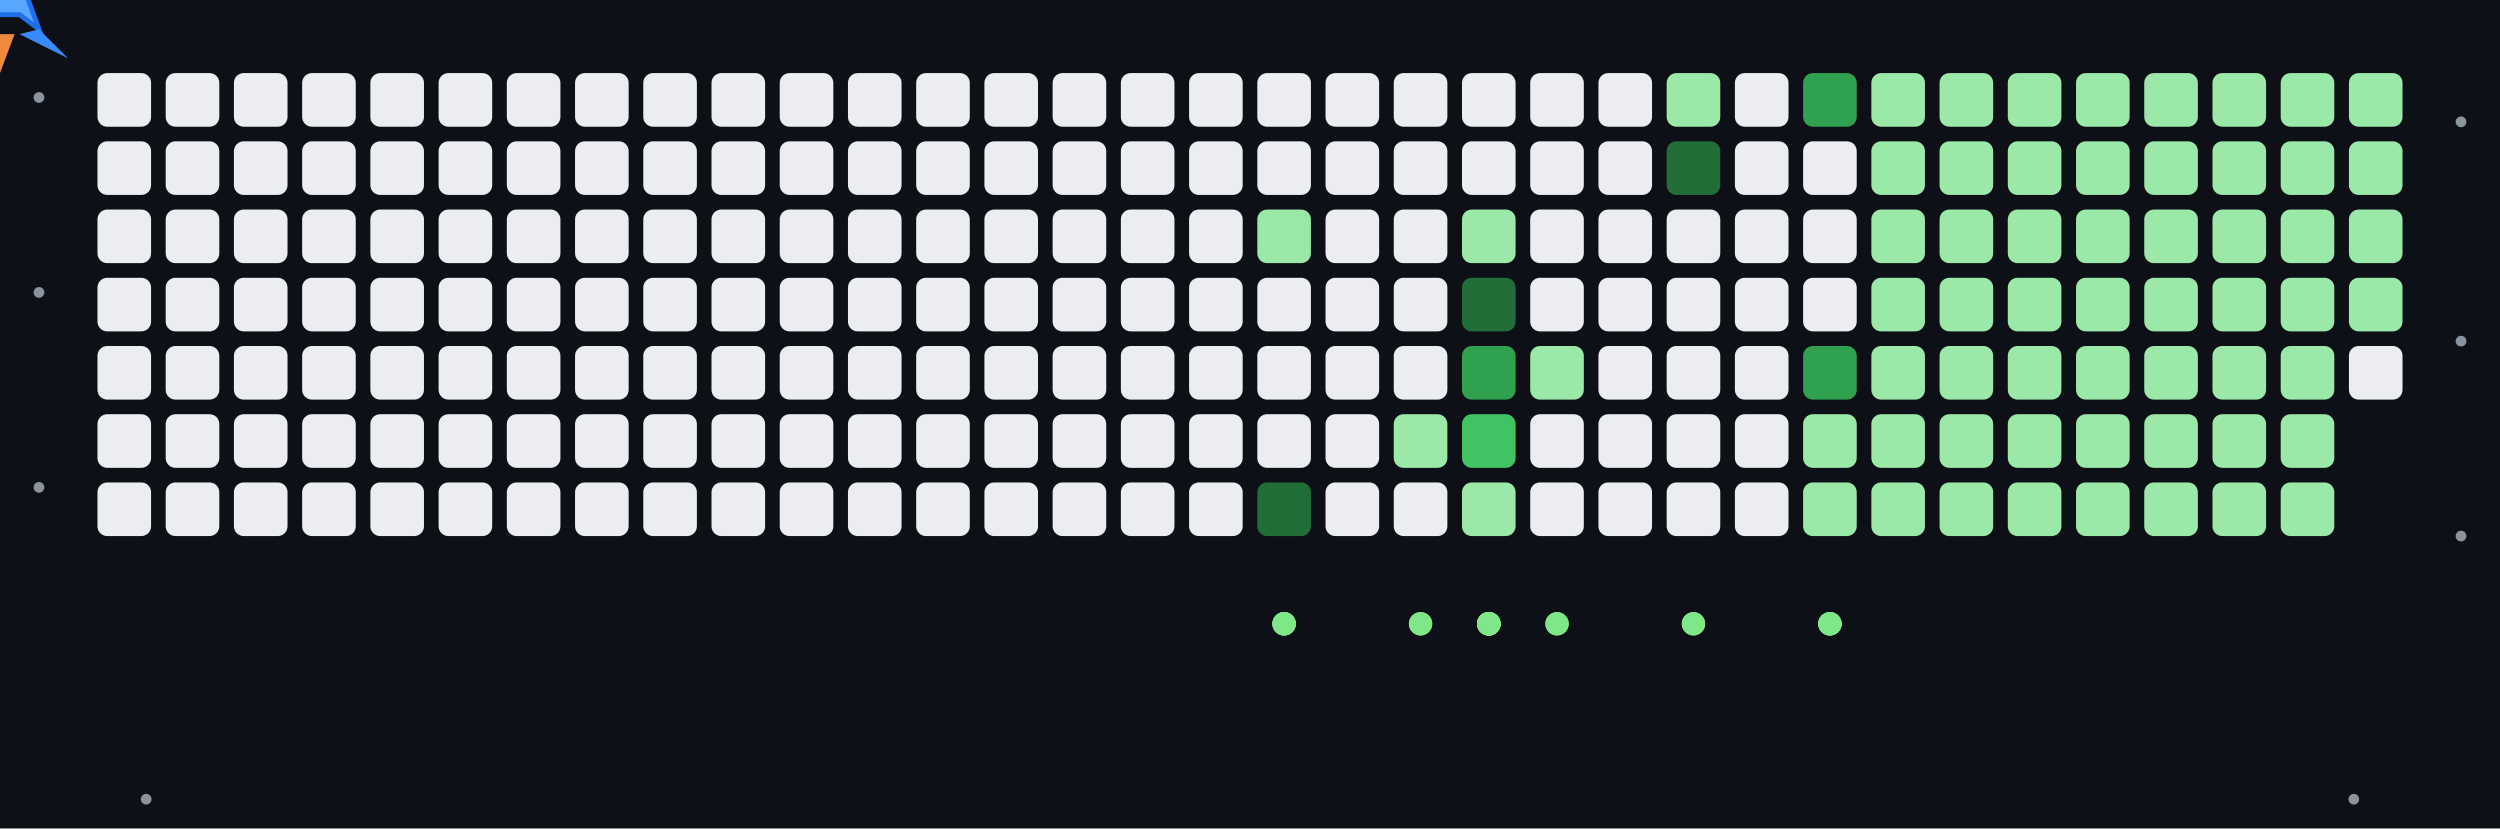
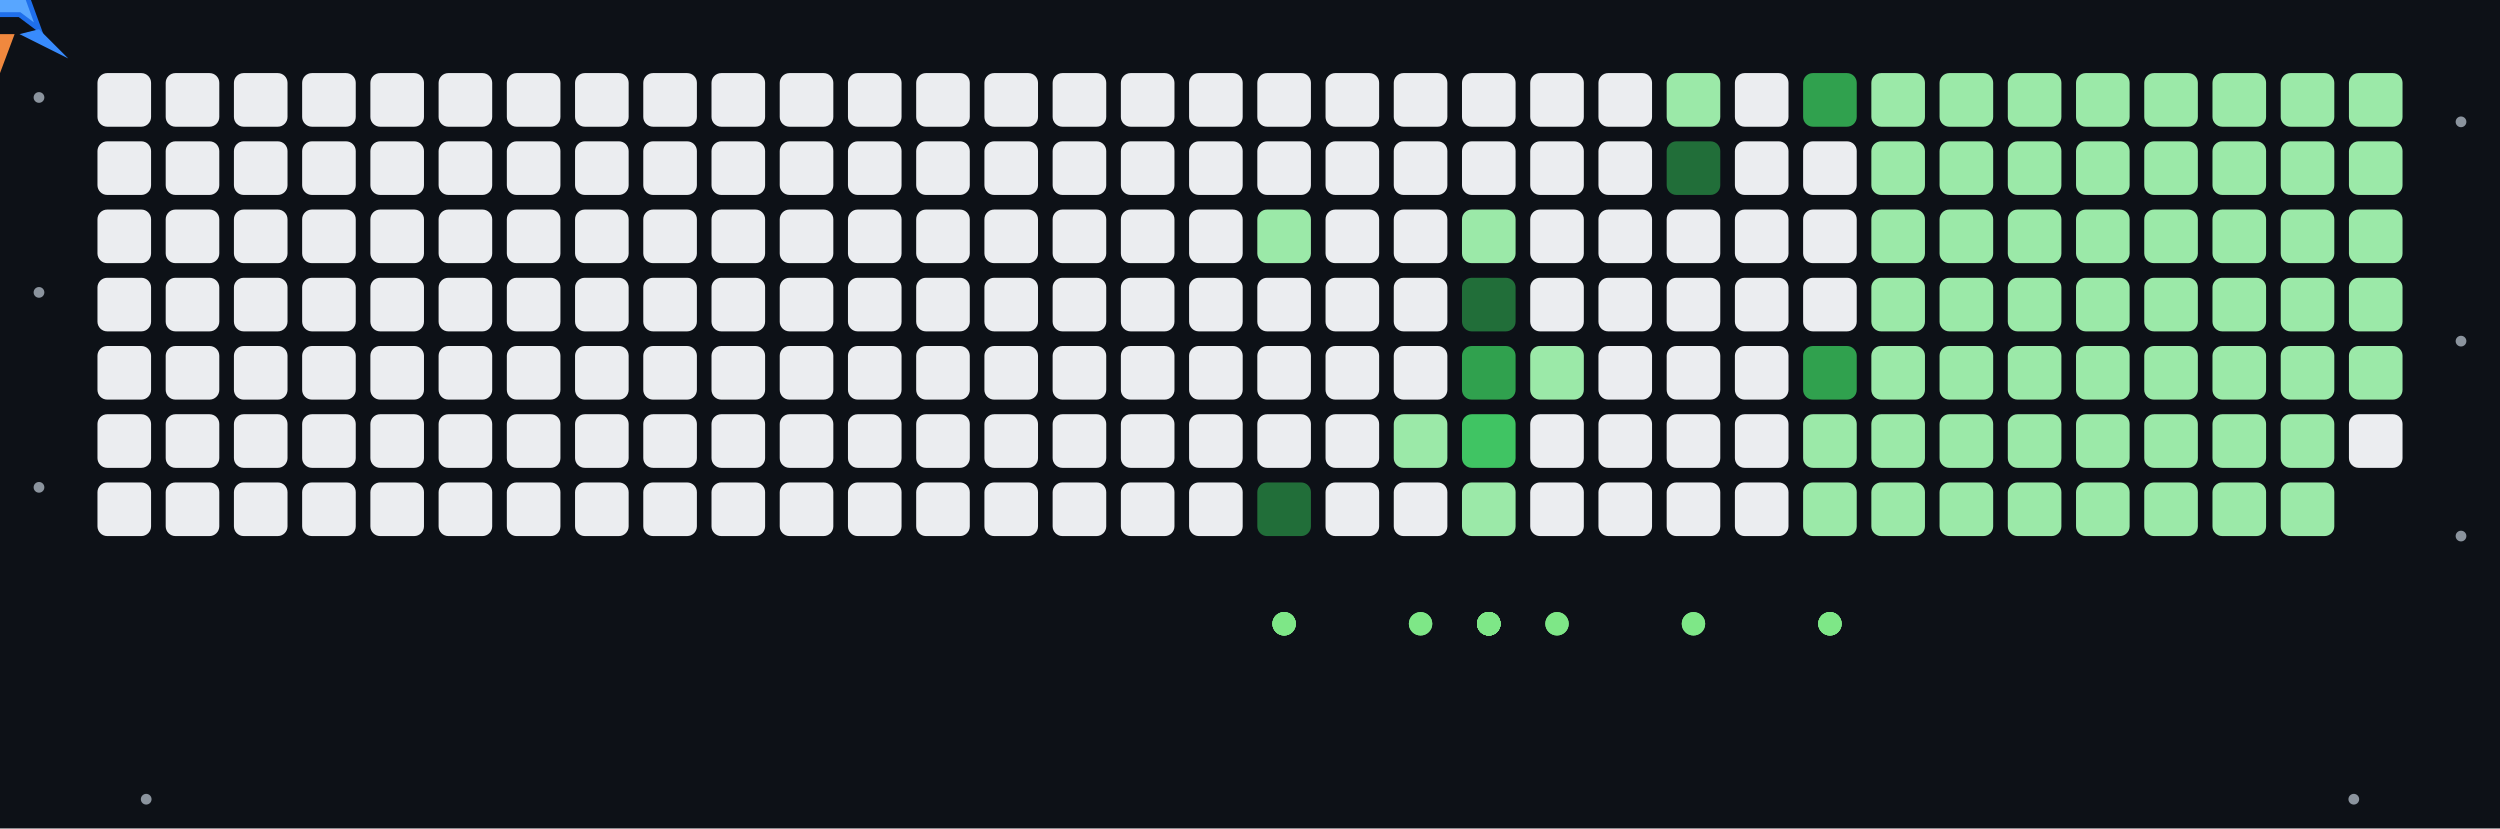
<svg xmlns="http://www.w3.org/2000/svg" viewBox="0 0 513 170">
  <rect x="0" y="0" width="513" height="170" fill="#0d1117" />
  <circle cx="8" cy="20" r="1.1" fill="#8b949e">
    <animate attributeName="opacity" values="0.2;1;0.2" dur="1.2s" repeatCount="indefinite" />
  </circle>
  <circle cx="8" cy="60" r="1.1" fill="#8b949e">
    <animate attributeName="opacity" values="0.2;1;0.2" dur="1.6s" repeatCount="indefinite" />
  </circle>
  <circle cx="8" cy="100" r="1.1" fill="#8b949e">
    <animate attributeName="opacity" values="0.2;1;0.2" dur="2s" repeatCount="indefinite" />
  </circle>
  <circle cx="505" cy="25" r="1.1" fill="#8b949e">
    <animate attributeName="opacity" values="0.2;1;0.2" dur="1.2s" repeatCount="indefinite" />
  </circle>
  <circle cx="505" cy="70" r="1.1" fill="#8b949e">
    <animate attributeName="opacity" values="0.2;1;0.2" dur="1.6s" repeatCount="indefinite" />
  </circle>
  <circle cx="505" cy="110" r="1.1" fill="#8b949e">
    <animate attributeName="opacity" values="0.2;1;0.2" dur="2s" repeatCount="indefinite" />
  </circle>
  <circle cx="30" cy="164" r="1.1" fill="#8b949e">
    <animate attributeName="opacity" values="0.2;1;0.2" dur="1.2s" repeatCount="indefinite" />
  </circle>
  <circle cx="483" cy="164" r="1.1" fill="#8b949e">
    <animate attributeName="opacity" values="0.2;1;0.2" dur="1.6s" repeatCount="indefinite" />
  </circle>
  <g id="grid">
    <rect x="20.00" y="15.00" width="11" height="11" rx="2" ry="2" fill="#ebedf0" />
    <rect x="20.00" y="29.00" width="11" height="11" rx="2" ry="2" fill="#ebedf0" />
    <rect x="20.00" y="43.00" width="11" height="11" rx="2" ry="2" fill="#ebedf0" />
    <rect x="20.00" y="57.00" width="11" height="11" rx="2" ry="2" fill="#ebedf0" />
    <rect x="20.00" y="71.00" width="11" height="11" rx="2" ry="2" fill="#ebedf0" />
    <rect x="20.00" y="85.00" width="11" height="11" rx="2" ry="2" fill="#ebedf0" />
    <rect x="20.00" y="99.00" width="11" height="11" rx="2" ry="2" fill="#ebedf0" />
    <rect x="34.00" y="15.00" width="11" height="11" rx="2" ry="2" fill="#ebedf0" />
    <rect x="34.00" y="29.00" width="11" height="11" rx="2" ry="2" fill="#ebedf0" />
    <rect x="34.00" y="43.00" width="11" height="11" rx="2" ry="2" fill="#ebedf0" />
    <rect x="34.00" y="57.00" width="11" height="11" rx="2" ry="2" fill="#ebedf0" />
    <rect x="34.00" y="71.00" width="11" height="11" rx="2" ry="2" fill="#ebedf0" />
    <rect x="34.00" y="85.00" width="11" height="11" rx="2" ry="2" fill="#ebedf0" />
    <rect x="34.00" y="99.00" width="11" height="11" rx="2" ry="2" fill="#ebedf0" />
    <rect x="48.00" y="15.00" width="11" height="11" rx="2" ry="2" fill="#ebedf0" />
    <rect x="48.00" y="29.00" width="11" height="11" rx="2" ry="2" fill="#ebedf0" />
    <rect x="48.00" y="43.00" width="11" height="11" rx="2" ry="2" fill="#ebedf0" />
    <rect x="48.00" y="57.00" width="11" height="11" rx="2" ry="2" fill="#ebedf0" />
    <rect x="48.00" y="71.00" width="11" height="11" rx="2" ry="2" fill="#ebedf0" />
    <rect x="48.00" y="85.00" width="11" height="11" rx="2" ry="2" fill="#ebedf0" />
    <rect x="48.00" y="99.00" width="11" height="11" rx="2" ry="2" fill="#ebedf0" />
    <rect x="62.00" y="15.00" width="11" height="11" rx="2" ry="2" fill="#ebedf0" />
    <rect x="62.00" y="29.00" width="11" height="11" rx="2" ry="2" fill="#ebedf0" />
    <rect x="62.00" y="43.00" width="11" height="11" rx="2" ry="2" fill="#ebedf0" />
    <rect x="62.00" y="57.00" width="11" height="11" rx="2" ry="2" fill="#ebedf0" />
    <rect x="62.00" y="71.00" width="11" height="11" rx="2" ry="2" fill="#ebedf0" />
    <rect x="62.00" y="85.00" width="11" height="11" rx="2" ry="2" fill="#ebedf0" />
    <rect x="62.00" y="99.00" width="11" height="11" rx="2" ry="2" fill="#ebedf0" />
    <rect x="76.00" y="15.00" width="11" height="11" rx="2" ry="2" fill="#ebedf0" />
    <rect x="76.00" y="29.00" width="11" height="11" rx="2" ry="2" fill="#ebedf0" />
    <rect x="76.00" y="43.00" width="11" height="11" rx="2" ry="2" fill="#ebedf0" />
    <rect x="76.00" y="57.00" width="11" height="11" rx="2" ry="2" fill="#ebedf0" />
    <rect x="76.00" y="71.00" width="11" height="11" rx="2" ry="2" fill="#ebedf0" />
    <rect x="76.00" y="85.00" width="11" height="11" rx="2" ry="2" fill="#ebedf0" />
    <rect x="76.00" y="99.00" width="11" height="11" rx="2" ry="2" fill="#ebedf0" />
    <rect x="90.00" y="15.00" width="11" height="11" rx="2" ry="2" fill="#ebedf0" />
    <rect x="90.00" y="29.00" width="11" height="11" rx="2" ry="2" fill="#ebedf0" />
    <rect x="90.00" y="43.00" width="11" height="11" rx="2" ry="2" fill="#ebedf0" />
    <rect x="90.00" y="57.00" width="11" height="11" rx="2" ry="2" fill="#ebedf0" />
    <rect x="90.00" y="71.00" width="11" height="11" rx="2" ry="2" fill="#ebedf0" />
    <rect x="90.00" y="85.00" width="11" height="11" rx="2" ry="2" fill="#ebedf0" />
    <rect x="90.00" y="99.00" width="11" height="11" rx="2" ry="2" fill="#ebedf0" />
    <rect x="104.00" y="15.00" width="11" height="11" rx="2" ry="2" fill="#ebedf0" />
    <rect x="104.00" y="29.00" width="11" height="11" rx="2" ry="2" fill="#ebedf0" />
    <rect x="104.00" y="43.00" width="11" height="11" rx="2" ry="2" fill="#ebedf0" />
    <rect x="104.00" y="57.00" width="11" height="11" rx="2" ry="2" fill="#ebedf0" />
    <rect x="104.00" y="71.00" width="11" height="11" rx="2" ry="2" fill="#ebedf0" />
    <rect x="104.00" y="85.00" width="11" height="11" rx="2" ry="2" fill="#ebedf0" />
    <rect x="104.00" y="99.00" width="11" height="11" rx="2" ry="2" fill="#ebedf0" />
    <rect x="118.00" y="15.00" width="11" height="11" rx="2" ry="2" fill="#ebedf0" />
    <rect x="118.00" y="29.00" width="11" height="11" rx="2" ry="2" fill="#ebedf0" />
    <rect x="118.00" y="43.00" width="11" height="11" rx="2" ry="2" fill="#ebedf0" />
    <rect x="118.00" y="57.00" width="11" height="11" rx="2" ry="2" fill="#ebedf0" />
    <rect x="118.00" y="71.00" width="11" height="11" rx="2" ry="2" fill="#ebedf0" />
    <rect x="118.00" y="85.00" width="11" height="11" rx="2" ry="2" fill="#ebedf0" />
    <rect x="118.00" y="99.00" width="11" height="11" rx="2" ry="2" fill="#ebedf0" />
    <rect x="132.00" y="15.00" width="11" height="11" rx="2" ry="2" fill="#ebedf0" />
    <rect x="132.00" y="29.00" width="11" height="11" rx="2" ry="2" fill="#ebedf0" />
    <rect x="132.00" y="43.00" width="11" height="11" rx="2" ry="2" fill="#ebedf0" />
    <rect x="132.00" y="57.00" width="11" height="11" rx="2" ry="2" fill="#ebedf0" />
    <rect x="132.00" y="71.00" width="11" height="11" rx="2" ry="2" fill="#ebedf0" />
    <rect x="132.00" y="85.00" width="11" height="11" rx="2" ry="2" fill="#ebedf0" />
    <rect x="132.00" y="99.00" width="11" height="11" rx="2" ry="2" fill="#ebedf0" />
    <rect x="146.00" y="15.00" width="11" height="11" rx="2" ry="2" fill="#ebedf0" />
    <rect x="146.00" y="29.00" width="11" height="11" rx="2" ry="2" fill="#ebedf0" />
    <rect x="146.00" y="43.00" width="11" height="11" rx="2" ry="2" fill="#ebedf0" />
    <rect x="146.00" y="57.00" width="11" height="11" rx="2" ry="2" fill="#ebedf0" />
    <rect x="146.00" y="71.00" width="11" height="11" rx="2" ry="2" fill="#ebedf0" />
    <rect x="146.00" y="85.00" width="11" height="11" rx="2" ry="2" fill="#ebedf0" />
    <rect x="146.00" y="99.00" width="11" height="11" rx="2" ry="2" fill="#ebedf0" />
    <rect x="160.00" y="15.00" width="11" height="11" rx="2" ry="2" fill="#ebedf0" />
    <rect x="160.00" y="29.00" width="11" height="11" rx="2" ry="2" fill="#ebedf0" />
    <rect x="160.00" y="43.00" width="11" height="11" rx="2" ry="2" fill="#ebedf0" />
    <rect x="160.00" y="57.00" width="11" height="11" rx="2" ry="2" fill="#ebedf0" />
    <rect x="160.00" y="71.00" width="11" height="11" rx="2" ry="2" fill="#ebedf0" />
    <rect x="160.00" y="85.00" width="11" height="11" rx="2" ry="2" fill="#ebedf0" />
    <rect x="160.00" y="99.00" width="11" height="11" rx="2" ry="2" fill="#ebedf0" />
    <rect x="174.00" y="15.00" width="11" height="11" rx="2" ry="2" fill="#ebedf0" />
    <rect x="174.00" y="29.00" width="11" height="11" rx="2" ry="2" fill="#ebedf0" />
    <rect x="174.00" y="43.00" width="11" height="11" rx="2" ry="2" fill="#ebedf0" />
    <rect x="174.00" y="57.00" width="11" height="11" rx="2" ry="2" fill="#ebedf0" />
    <rect x="174.00" y="71.00" width="11" height="11" rx="2" ry="2" fill="#ebedf0" />
    <rect x="174.00" y="85.00" width="11" height="11" rx="2" ry="2" fill="#ebedf0" />
    <rect x="174.00" y="99.00" width="11" height="11" rx="2" ry="2" fill="#ebedf0" />
    <rect x="188.00" y="15.00" width="11" height="11" rx="2" ry="2" fill="#ebedf0" />
    <rect x="188.00" y="29.00" width="11" height="11" rx="2" ry="2" fill="#ebedf0" />
    <rect x="188.00" y="43.00" width="11" height="11" rx="2" ry="2" fill="#ebedf0" />
    <rect x="188.00" y="57.00" width="11" height="11" rx="2" ry="2" fill="#ebedf0" />
    <rect x="188.00" y="71.00" width="11" height="11" rx="2" ry="2" fill="#ebedf0" />
    <rect x="188.00" y="85.00" width="11" height="11" rx="2" ry="2" fill="#ebedf0" />
    <rect x="188.00" y="99.00" width="11" height="11" rx="2" ry="2" fill="#ebedf0" />
    <rect x="202.00" y="15.00" width="11" height="11" rx="2" ry="2" fill="#ebedf0" />
    <rect x="202.00" y="29.00" width="11" height="11" rx="2" ry="2" fill="#ebedf0" />
    <rect x="202.00" y="43.00" width="11" height="11" rx="2" ry="2" fill="#ebedf0" />
    <rect x="202.00" y="57.00" width="11" height="11" rx="2" ry="2" fill="#ebedf0" />
    <rect x="202.00" y="71.00" width="11" height="11" rx="2" ry="2" fill="#ebedf0" />
    <rect x="202.00" y="85.00" width="11" height="11" rx="2" ry="2" fill="#ebedf0" />
    <rect x="202.00" y="99.00" width="11" height="11" rx="2" ry="2" fill="#ebedf0" />
    <rect x="216.00" y="15.00" width="11" height="11" rx="2" ry="2" fill="#ebedf0" />
    <rect x="216.00" y="29.00" width="11" height="11" rx="2" ry="2" fill="#ebedf0" />
    <rect x="216.00" y="43.00" width="11" height="11" rx="2" ry="2" fill="#ebedf0" />
    <rect x="216.00" y="57.00" width="11" height="11" rx="2" ry="2" fill="#ebedf0" />
    <rect x="216.00" y="71.00" width="11" height="11" rx="2" ry="2" fill="#ebedf0" />
    <rect x="216.00" y="85.00" width="11" height="11" rx="2" ry="2" fill="#ebedf0" />
    <rect x="216.00" y="99.00" width="11" height="11" rx="2" ry="2" fill="#ebedf0" />
    <rect x="230.00" y="15.00" width="11" height="11" rx="2" ry="2" fill="#ebedf0" />
    <rect x="230.00" y="29.00" width="11" height="11" rx="2" ry="2" fill="#ebedf0" />
    <rect x="230.00" y="43.00" width="11" height="11" rx="2" ry="2" fill="#ebedf0" />
    <rect x="230.00" y="57.00" width="11" height="11" rx="2" ry="2" fill="#ebedf0" />
    <rect x="230.00" y="71.00" width="11" height="11" rx="2" ry="2" fill="#ebedf0" />
    <rect x="230.00" y="85.00" width="11" height="11" rx="2" ry="2" fill="#ebedf0" />
    <rect x="230.00" y="99.00" width="11" height="11" rx="2" ry="2" fill="#ebedf0" />
    <rect x="244.00" y="15.00" width="11" height="11" rx="2" ry="2" fill="#ebedf0" />
    <rect x="244.00" y="29.00" width="11" height="11" rx="2" ry="2" fill="#ebedf0" />
    <rect x="244.00" y="43.00" width="11" height="11" rx="2" ry="2" fill="#ebedf0" />
    <rect x="244.00" y="57.00" width="11" height="11" rx="2" ry="2" fill="#ebedf0" />
    <rect x="244.00" y="71.00" width="11" height="11" rx="2" ry="2" fill="#ebedf0" />
    <rect x="244.00" y="85.00" width="11" height="11" rx="2" ry="2" fill="#ebedf0" />
    <rect x="244.00" y="99.00" width="11" height="11" rx="2" ry="2" fill="#ebedf0" />
    <rect x="258.00" y="15.00" width="11" height="11" rx="2" ry="2" fill="#ebedf0" />
    <rect x="258.00" y="29.00" width="11" height="11" rx="2" ry="2" fill="#ebedf0" />
    <rect x="258.00" y="43.00" width="11" height="11" rx="2" ry="2" fill="#9be9a8">
      <animate attributeName="fill" dur="20s" repeatCount="indefinite" keyTimes="0;0.257;0.263;0.743;0.749;1" values="#9be9a8;#9be9a8;#39d353;#9be9a8;#39d353;#9be9a8" />
    </rect>
    <rect x="258.00" y="57.00" width="11" height="11" rx="2" ry="2" fill="#ebedf0" />
    <rect x="258.00" y="71.00" width="11" height="11" rx="2" ry="2" fill="#ebedf0" />
    <rect x="258.00" y="85.00" width="11" height="11" rx="2" ry="2" fill="#ebedf0" />
    <rect x="258.00" y="99.00" width="11" height="11" rx="2" ry="2" fill="#216e39">
      <animate attributeName="fill" dur="20s" repeatCount="indefinite" keyTimes="0;0.257;0.263;0.743;0.749;1" values="#216e39;#216e39;#39d353;#216e39;#39d353;#216e39" />
    </rect>
    <rect x="272.00" y="15.00" width="11" height="11" rx="2" ry="2" fill="#ebedf0" />
    <rect x="272.00" y="29.00" width="11" height="11" rx="2" ry="2" fill="#ebedf0" />
    <rect x="272.00" y="43.00" width="11" height="11" rx="2" ry="2" fill="#ebedf0" />
    <rect x="272.00" y="57.00" width="11" height="11" rx="2" ry="2" fill="#ebedf0" />
    <rect x="272.00" y="71.00" width="11" height="11" rx="2" ry="2" fill="#ebedf0" />
    <rect x="272.00" y="85.00" width="11" height="11" rx="2" ry="2" fill="#ebedf0" />
    <rect x="272.00" y="99.00" width="11" height="11" rx="2" ry="2" fill="#ebedf0" />
    <rect x="286.00" y="15.00" width="11" height="11" rx="2" ry="2" fill="#ebedf0" />
    <rect x="286.00" y="29.00" width="11" height="11" rx="2" ry="2" fill="#ebedf0" />
    <rect x="286.00" y="43.00" width="11" height="11" rx="2" ry="2" fill="#ebedf0" />
    <rect x="286.00" y="57.00" width="11" height="11" rx="2" ry="2" fill="#ebedf0" />
    <rect x="286.00" y="71.00" width="11" height="11" rx="2" ry="2" fill="#ebedf0" />
    <rect x="286.00" y="85.00" width="11" height="11" rx="2" ry="2" fill="#9be9a8">
      <animate attributeName="fill" dur="20s" repeatCount="indefinite" keyTimes="0;0.285;0.291;0.715;0.721;1" values="#9be9a8;#9be9a8;#39d353;#9be9a8;#39d353;#9be9a8" />
    </rect>
    <rect x="286.00" y="99.00" width="11" height="11" rx="2" ry="2" fill="#ebedf0" />
    <rect x="300.00" y="15.00" width="11" height="11" rx="2" ry="2" fill="#ebedf0" />
    <rect x="300.00" y="29.00" width="11" height="11" rx="2" ry="2" fill="#ebedf0" />
    <rect x="300.00" y="43.00" width="11" height="11" rx="2" ry="2" fill="#9be9a8">
      <animate attributeName="fill" dur="20s" repeatCount="indefinite" keyTimes="0;0.299;0.305;0.701;0.707;1" values="#9be9a8;#9be9a8;#39d353;#9be9a8;#39d353;#9be9a8" />
    </rect>
    <rect x="300.00" y="57.00" width="11" height="11" rx="2" ry="2" fill="#216e39">
      <animate attributeName="fill" dur="20s" repeatCount="indefinite" keyTimes="0;0.299;0.305;0.701;0.707;1" values="#216e39;#216e39;#39d353;#216e39;#39d353;#216e39" />
    </rect>
    <rect x="300.00" y="71.00" width="11" height="11" rx="2" ry="2" fill="#30a14e">
      <animate attributeName="fill" dur="20s" repeatCount="indefinite" keyTimes="0;0.299;0.305;0.701;0.707;1" values="#30a14e;#30a14e;#39d353;#30a14e;#39d353;#30a14e" />
    </rect>
    <rect x="300.00" y="85.00" width="11" height="11" rx="2" ry="2" fill="#40c463">
      <animate attributeName="fill" dur="20s" repeatCount="indefinite" keyTimes="0;0.299;0.305;0.701;0.707;1" values="#40c463;#40c463;#39d353;#40c463;#39d353;#40c463" />
    </rect>
    <rect x="300.00" y="99.00" width="11" height="11" rx="2" ry="2" fill="#9be9a8">
      <animate attributeName="fill" dur="20s" repeatCount="indefinite" keyTimes="0;0.299;0.305;0.701;0.707;1" values="#9be9a8;#9be9a8;#39d353;#9be9a8;#39d353;#9be9a8" />
    </rect>
    <rect x="314.00" y="15.00" width="11" height="11" rx="2" ry="2" fill="#ebedf0" />
    <rect x="314.00" y="29.00" width="11" height="11" rx="2" ry="2" fill="#ebedf0" />
    <rect x="314.00" y="43.00" width="11" height="11" rx="2" ry="2" fill="#ebedf0" />
    <rect x="314.00" y="57.00" width="11" height="11" rx="2" ry="2" fill="#ebedf0" />
    <rect x="314.00" y="71.00" width="11" height="11" rx="2" ry="2" fill="#9be9a8">
      <animate attributeName="fill" dur="20s" repeatCount="indefinite" keyTimes="0;0.313;0.319;0.687;0.693;1" values="#9be9a8;#9be9a8;#39d353;#9be9a8;#39d353;#9be9a8" />
    </rect>
    <rect x="314.00" y="85.00" width="11" height="11" rx="2" ry="2" fill="#ebedf0" />
    <rect x="314.00" y="99.00" width="11" height="11" rx="2" ry="2" fill="#ebedf0" />
    <rect x="328.00" y="15.00" width="11" height="11" rx="2" ry="2" fill="#ebedf0" />
    <rect x="328.00" y="29.00" width="11" height="11" rx="2" ry="2" fill="#ebedf0" />
    <rect x="328.00" y="43.00" width="11" height="11" rx="2" ry="2" fill="#ebedf0" />
    <rect x="328.00" y="57.00" width="11" height="11" rx="2" ry="2" fill="#ebedf0" />
    <rect x="328.00" y="71.00" width="11" height="11" rx="2" ry="2" fill="#ebedf0" />
    <rect x="328.00" y="85.00" width="11" height="11" rx="2" ry="2" fill="#ebedf0" />
    <rect x="328.00" y="99.00" width="11" height="11" rx="2" ry="2" fill="#ebedf0" />
    <rect x="342.00" y="15.00" width="11" height="11" rx="2" ry="2" fill="#9be9a8" />
    <rect x="342.00" y="29.00" width="11" height="11" rx="2" ry="2" fill="#216e39">
      <animate attributeName="fill" dur="20s" repeatCount="indefinite" keyTimes="0;0.341;0.347;0.659;0.665;1" values="#216e39;#216e39;#39d353;#216e39;#39d353;#216e39" />
    </rect>
    <rect x="342.00" y="43.00" width="11" height="11" rx="2" ry="2" fill="#ebedf0" />
    <rect x="342.00" y="57.00" width="11" height="11" rx="2" ry="2" fill="#ebedf0" />
    <rect x="342.00" y="71.00" width="11" height="11" rx="2" ry="2" fill="#ebedf0" />
    <rect x="342.00" y="85.00" width="11" height="11" rx="2" ry="2" fill="#ebedf0" />
    <rect x="342.00" y="99.00" width="11" height="11" rx="2" ry="2" fill="#ebedf0" />
    <rect x="356.00" y="15.00" width="11" height="11" rx="2" ry="2" fill="#ebedf0" />
    <rect x="356.00" y="29.00" width="11" height="11" rx="2" ry="2" fill="#ebedf0" />
    <rect x="356.00" y="43.00" width="11" height="11" rx="2" ry="2" fill="#ebedf0" />
    <rect x="356.00" y="57.00" width="11" height="11" rx="2" ry="2" fill="#ebedf0" />
    <rect x="356.00" y="71.00" width="11" height="11" rx="2" ry="2" fill="#ebedf0" />
    <rect x="356.00" y="85.00" width="11" height="11" rx="2" ry="2" fill="#ebedf0" />
    <rect x="356.00" y="99.00" width="11" height="11" rx="2" ry="2" fill="#ebedf0" />
    <rect x="370.00" y="15.00" width="11" height="11" rx="2" ry="2" fill="#30a14e">
      <animate attributeName="fill" dur="20s" repeatCount="indefinite" keyTimes="0;0.368;0.374;0.631;0.637;1" values="#30a14e;#30a14e;#39d353;#30a14e;#39d353;#30a14e" />
    </rect>
    <rect x="370.00" y="29.00" width="11" height="11" rx="2" ry="2" fill="#ebedf0" />
    <rect x="370.00" y="43.00" width="11" height="11" rx="2" ry="2" fill="#ebedf0" />
    <rect x="370.00" y="57.00" width="11" height="11" rx="2" ry="2" fill="#ebedf0" />
    <rect x="370.00" y="71.00" width="11" height="11" rx="2" ry="2" fill="#30a14e">
      <animate attributeName="fill" dur="20s" repeatCount="indefinite" keyTimes="0;0.368;0.374;0.631;0.637;1" values="#30a14e;#30a14e;#39d353;#30a14e;#39d353;#30a14e" />
    </rect>
    <rect x="370.00" y="85.00" width="11" height="11" rx="2" ry="2" fill="#9be9a8" />
    <rect x="370.00" y="99.00" width="11" height="11" rx="2" ry="2" fill="#9be9a8" />
    <rect x="384.00" y="15.00" width="11" height="11" rx="2" ry="2" fill="#9be9a8" />
    <rect x="384.00" y="29.00" width="11" height="11" rx="2" ry="2" fill="#9be9a8" />
    <rect x="384.00" y="43.00" width="11" height="11" rx="2" ry="2" fill="#9be9a8" />
    <rect x="384.00" y="57.00" width="11" height="11" rx="2" ry="2" fill="#9be9a8" />
    <rect x="384.00" y="71.00" width="11" height="11" rx="2" ry="2" fill="#9be9a8" />
    <rect x="384.00" y="85.00" width="11" height="11" rx="2" ry="2" fill="#9be9a8" />
    <rect x="384.00" y="99.00" width="11" height="11" rx="2" ry="2" fill="#9be9a8" />
    <rect x="398.00" y="15.00" width="11" height="11" rx="2" ry="2" fill="#9be9a8" />
    <rect x="398.00" y="29.00" width="11" height="11" rx="2" ry="2" fill="#9be9a8" />
    <rect x="398.00" y="43.00" width="11" height="11" rx="2" ry="2" fill="#9be9a8" />
    <rect x="398.00" y="57.00" width="11" height="11" rx="2" ry="2" fill="#9be9a8" />
    <rect x="398.00" y="71.00" width="11" height="11" rx="2" ry="2" fill="#9be9a8" />
    <rect x="398.00" y="85.00" width="11" height="11" rx="2" ry="2" fill="#9be9a8" />
    <rect x="398.00" y="99.00" width="11" height="11" rx="2" ry="2" fill="#9be9a8" />
    <rect x="412.00" y="15.00" width="11" height="11" rx="2" ry="2" fill="#9be9a8" />
    <rect x="412.00" y="29.00" width="11" height="11" rx="2" ry="2" fill="#9be9a8" />
    <rect x="412.00" y="43.00" width="11" height="11" rx="2" ry="2" fill="#9be9a8" />
    <rect x="412.00" y="57.00" width="11" height="11" rx="2" ry="2" fill="#9be9a8" />
    <rect x="412.00" y="71.00" width="11" height="11" rx="2" ry="2" fill="#9be9a8" />
    <rect x="412.00" y="85.00" width="11" height="11" rx="2" ry="2" fill="#9be9a8" />
    <rect x="412.00" y="99.00" width="11" height="11" rx="2" ry="2" fill="#9be9a8" />
    <rect x="426.00" y="15.00" width="11" height="11" rx="2" ry="2" fill="#9be9a8" />
    <rect x="426.00" y="29.00" width="11" height="11" rx="2" ry="2" fill="#9be9a8" />
    <rect x="426.00" y="43.00" width="11" height="11" rx="2" ry="2" fill="#9be9a8" />
    <rect x="426.00" y="57.00" width="11" height="11" rx="2" ry="2" fill="#9be9a8" />
    <rect x="426.00" y="71.00" width="11" height="11" rx="2" ry="2" fill="#9be9a8" />
    <rect x="426.00" y="85.00" width="11" height="11" rx="2" ry="2" fill="#9be9a8" />
    <rect x="426.00" y="99.00" width="11" height="11" rx="2" ry="2" fill="#9be9a8" />
    <rect x="440.00" y="15.00" width="11" height="11" rx="2" ry="2" fill="#9be9a8" />
    <rect x="440.00" y="29.00" width="11" height="11" rx="2" ry="2" fill="#9be9a8" />
    <rect x="440.00" y="43.00" width="11" height="11" rx="2" ry="2" fill="#9be9a8" />
    <rect x="440.00" y="57.00" width="11" height="11" rx="2" ry="2" fill="#9be9a8" />
    <rect x="440.00" y="71.00" width="11" height="11" rx="2" ry="2" fill="#9be9a8" />
    <rect x="440.00" y="85.00" width="11" height="11" rx="2" ry="2" fill="#9be9a8" />
    <rect x="440.00" y="99.00" width="11" height="11" rx="2" ry="2" fill="#9be9a8" />
    <rect x="454.00" y="15.00" width="11" height="11" rx="2" ry="2" fill="#9be9a8" />
    <rect x="454.00" y="29.00" width="11" height="11" rx="2" ry="2" fill="#9be9a8" />
    <rect x="454.00" y="43.00" width="11" height="11" rx="2" ry="2" fill="#9be9a8" />
    <rect x="454.00" y="57.00" width="11" height="11" rx="2" ry="2" fill="#9be9a8" />
    <rect x="454.00" y="71.00" width="11" height="11" rx="2" ry="2" fill="#9be9a8" />
    <rect x="454.00" y="85.00" width="11" height="11" rx="2" ry="2" fill="#9be9a8" />
    <rect x="454.00" y="99.00" width="11" height="11" rx="2" ry="2" fill="#9be9a8" />
    <rect x="468.00" y="15.00" width="11" height="11" rx="2" ry="2" fill="#9be9a8" />
    <rect x="468.00" y="29.00" width="11" height="11" rx="2" ry="2" fill="#9be9a8" />
    <rect x="468.00" y="43.00" width="11" height="11" rx="2" ry="2" fill="#9be9a8" />
    <rect x="468.00" y="57.00" width="11" height="11" rx="2" ry="2" fill="#9be9a8" />
    <rect x="468.00" y="71.00" width="11" height="11" rx="2" ry="2" fill="#9be9a8" />
    <rect x="468.00" y="85.00" width="11" height="11" rx="2" ry="2" fill="#9be9a8" />
    <rect x="468.00" y="99.00" width="11" height="11" rx="2" ry="2" fill="#9be9a8" />
    <rect x="482.00" y="15.00" width="11" height="11" rx="2" ry="2" fill="#9be9a8" />
    <rect x="482.00" y="29.00" width="11" height="11" rx="2" ry="2" fill="#9be9a8" />
    <rect x="482.00" y="43.00" width="11" height="11" rx="2" ry="2" fill="#9be9a8" />
    <rect x="482.00" y="57.00" width="11" height="11" rx="2" ry="2" fill="#9be9a8" />
-     <rect x="482.00" y="71.00" width="11" height="11" rx="2" ry="2" fill="#ebedf0" />
+     <rect x="482.00" y="71.00" width="11" height="11" rx="2" ry="2" fill="#9be9a8" />
+     <rect x="482.00" y="85.00" width="11" height="11" rx="2" ry="2" fill="#ebedf0" />
  </g>
  <g id="bullets">
    <circle cx="263.5" cy="128" r="2.4" fill="#7ee787">
      <animate attributeName="cy" dur="20s" repeatCount="indefinite" keyTimes="0;0.239;0.257;1" values="128;128;48.5;48.5" />
      <animate attributeName="opacity" dur="20s" repeatCount="indefinite" keyTimes="0;0.239;0.257;0.263;1" values="0;1;1;0;0" />
    </circle>
    <circle cx="263.5" cy="128" r="2.4" fill="#7ee787">
      <animate attributeName="cy" dur="20s" repeatCount="indefinite" keyTimes="0;0.239;0.257;1" values="128;128;104.5;104.5" />
      <animate attributeName="opacity" dur="20s" repeatCount="indefinite" keyTimes="0;0.239;0.257;0.263;1" values="0;1;1;0;0" />
    </circle>
    <circle cx="291.5" cy="128" r="2.4" fill="#7ee787">
      <animate attributeName="cy" dur="20s" repeatCount="indefinite" keyTimes="0;0.267;0.285;1" values="128;128;90.5;90.5" />
      <animate attributeName="opacity" dur="20s" repeatCount="indefinite" keyTimes="0;0.267;0.285;0.291;1" values="0;1;1;0;0" />
    </circle>
    <circle cx="305.5" cy="128" r="2.4" fill="#7ee787">
      <animate attributeName="cy" dur="20s" repeatCount="indefinite" keyTimes="0;0.281;0.299;1" values="128;128;48.5;48.5" />
      <animate attributeName="opacity" dur="20s" repeatCount="indefinite" keyTimes="0;0.281;0.299;0.305;1" values="0;1;1;0;0" />
    </circle>
    <circle cx="305.5" cy="128" r="2.4" fill="#7ee787">
      <animate attributeName="cy" dur="20s" repeatCount="indefinite" keyTimes="0;0.281;0.299;1" values="128;128;62.5;62.5" />
      <animate attributeName="opacity" dur="20s" repeatCount="indefinite" keyTimes="0;0.281;0.299;0.305;1" values="0;1;1;0;0" />
    </circle>
    <circle cx="305.5" cy="128" r="2.4" fill="#7ee787">
      <animate attributeName="cy" dur="20s" repeatCount="indefinite" keyTimes="0;0.281;0.299;1" values="128;128;76.5;76.5" />
      <animate attributeName="opacity" dur="20s" repeatCount="indefinite" keyTimes="0;0.281;0.299;0.305;1" values="0;1;1;0;0" />
    </circle>
    <circle cx="305.5" cy="128" r="2.4" fill="#7ee787">
      <animate attributeName="cy" dur="20s" repeatCount="indefinite" keyTimes="0;0.281;0.299;1" values="128;128;90.5;90.5" />
      <animate attributeName="opacity" dur="20s" repeatCount="indefinite" keyTimes="0;0.281;0.299;0.305;1" values="0;1;1;0;0" />
    </circle>
    <circle cx="305.5" cy="128" r="2.4" fill="#7ee787">
      <animate attributeName="cy" dur="20s" repeatCount="indefinite" keyTimes="0;0.281;0.299;1" values="128;128;104.5;104.5" />
      <animate attributeName="opacity" dur="20s" repeatCount="indefinite" keyTimes="0;0.281;0.299;0.305;1" values="0;1;1;0;0" />
    </circle>
    <circle cx="319.5" cy="128" r="2.4" fill="#7ee787">
      <animate attributeName="cy" dur="20s" repeatCount="indefinite" keyTimes="0;0.295;0.313;1" values="128;128;76.5;76.5" />
      <animate attributeName="opacity" dur="20s" repeatCount="indefinite" keyTimes="0;0.295;0.313;0.319;1" values="0;1;1;0;0" />
    </circle>
    <circle cx="347.5" cy="128" r="2.4" fill="#7ee787">
      <animate attributeName="cy" dur="20s" repeatCount="indefinite" keyTimes="0;0.323;0.341;1" values="128;128;34.5;34.5" />
      <animate attributeName="opacity" dur="20s" repeatCount="indefinite" keyTimes="0;0.323;0.341;0.347;1" values="0;1;1;0;0" />
    </circle>
    <circle cx="375.5" cy="128" r="2.4" fill="#7ee787">
      <animate attributeName="cy" dur="20s" repeatCount="indefinite" keyTimes="0;0.35;0.368;1" values="128;128;20.5;20.5" />
      <animate attributeName="opacity" dur="20s" repeatCount="indefinite" keyTimes="0;0.35;0.368;0.374;1" values="0;1;1;0;0" />
    </circle>
    <circle cx="375.5" cy="128" r="2.4" fill="#7ee787">
      <animate attributeName="cy" dur="20s" repeatCount="indefinite" keyTimes="0;0.35;0.368;1" values="128;128;76.5;76.5" />
      <animate attributeName="opacity" dur="20s" repeatCount="indefinite" keyTimes="0;0.35;0.368;0.374;1" values="0;1;1;0;0" />
    </circle>
    <circle cx="375.5" cy="128" r="2.4" fill="#7ee787">
      <animate attributeName="cy" dur="20s" repeatCount="indefinite" keyTimes="0;0.614;0.631;1" values="128;128;76.5;76.5" />
      <animate attributeName="opacity" dur="20s" repeatCount="indefinite" keyTimes="0;0.614;0.631;0.637;1" values="0;1;1;0;0" />
    </circle>
    <circle cx="375.5" cy="128" r="2.4" fill="#7ee787">
      <animate attributeName="cy" dur="20s" repeatCount="indefinite" keyTimes="0;0.614;0.631;1" values="128;128;20.5;20.5" />
      <animate attributeName="opacity" dur="20s" repeatCount="indefinite" keyTimes="0;0.614;0.631;0.637;1" values="0;1;1;0;0" />
    </circle>
    <circle cx="347.5" cy="128" r="2.4" fill="#7ee787">
      <animate attributeName="cy" dur="20s" repeatCount="indefinite" keyTimes="0;0.641;0.659;1" values="128;128;34.5;34.5" />
      <animate attributeName="opacity" dur="20s" repeatCount="indefinite" keyTimes="0;0.641;0.659;0.665;1" values="0;1;1;0;0" />
    </circle>
    <circle cx="319.5" cy="128" r="2.4" fill="#7ee787">
      <animate attributeName="cy" dur="20s" repeatCount="indefinite" keyTimes="0;0.669;0.687;1" values="128;128;76.5;76.5" />
      <animate attributeName="opacity" dur="20s" repeatCount="indefinite" keyTimes="0;0.669;0.687;0.693;1" values="0;1;1;0;0" />
    </circle>
    <circle cx="305.5" cy="128" r="2.4" fill="#7ee787">
      <animate attributeName="cy" dur="20s" repeatCount="indefinite" keyTimes="0;0.683;0.701;1" values="128;128;104.5;104.5" />
      <animate attributeName="opacity" dur="20s" repeatCount="indefinite" keyTimes="0;0.683;0.701;0.707;1" values="0;1;1;0;0" />
    </circle>
    <circle cx="305.5" cy="128" r="2.4" fill="#7ee787">
      <animate attributeName="cy" dur="20s" repeatCount="indefinite" keyTimes="0;0.683;0.701;1" values="128;128;90.5;90.5" />
      <animate attributeName="opacity" dur="20s" repeatCount="indefinite" keyTimes="0;0.683;0.701;0.707;1" values="0;1;1;0;0" />
    </circle>
    <circle cx="305.5" cy="128" r="2.4" fill="#7ee787">
      <animate attributeName="cy" dur="20s" repeatCount="indefinite" keyTimes="0;0.683;0.701;1" values="128;128;76.5;76.5" />
      <animate attributeName="opacity" dur="20s" repeatCount="indefinite" keyTimes="0;0.683;0.701;0.707;1" values="0;1;1;0;0" />
    </circle>
    <circle cx="305.5" cy="128" r="2.4" fill="#7ee787">
      <animate attributeName="cy" dur="20s" repeatCount="indefinite" keyTimes="0;0.683;0.701;1" values="128;128;62.5;62.5" />
      <animate attributeName="opacity" dur="20s" repeatCount="indefinite" keyTimes="0;0.683;0.701;0.707;1" values="0;1;1;0;0" />
    </circle>
    <circle cx="305.5" cy="128" r="2.4" fill="#7ee787">
      <animate attributeName="cy" dur="20s" repeatCount="indefinite" keyTimes="0;0.683;0.701;1" values="128;128;48.5;48.5" />
      <animate attributeName="opacity" dur="20s" repeatCount="indefinite" keyTimes="0;0.683;0.701;0.707;1" values="0;1;1;0;0" />
    </circle>
    <circle cx="291.5" cy="128" r="2.4" fill="#7ee787">
      <animate attributeName="cy" dur="20s" repeatCount="indefinite" keyTimes="0;0.697;0.715;1" values="128;128;90.5;90.5" />
      <animate attributeName="opacity" dur="20s" repeatCount="indefinite" keyTimes="0;0.697;0.715;0.721;1" values="0;1;1;0;0" />
    </circle>
    <circle cx="263.5" cy="128" r="2.4" fill="#7ee787">
      <animate attributeName="cy" dur="20s" repeatCount="indefinite" keyTimes="0;0.725;0.743;1" values="128;128;104.5;104.5" />
      <animate attributeName="opacity" dur="20s" repeatCount="indefinite" keyTimes="0;0.725;0.743;0.749;1" values="0;1;1;0;0" />
    </circle>
    <circle cx="263.5" cy="128" r="2.4" fill="#7ee787">
      <animate attributeName="cy" dur="20s" repeatCount="indefinite" keyTimes="0;0.725;0.743;1" values="128;128;48.5;48.5" />
      <animate attributeName="opacity" dur="20s" repeatCount="indefinite" keyTimes="0;0.725;0.743;0.749;1" values="0;1;1;0;0" />
    </circle>
  </g>
  <g id="blasts">
    <circle cx="263.5" cy="48.5" r="0" fill="none" stroke="#56d364" stroke-width="1.6" opacity="0">
      <animate attributeName="r" dur="20s" repeatCount="indefinite" keyTimes="0;0.257;0.275;1" values="0;1;9;9" />
      <animate attributeName="opacity" dur="20s" repeatCount="indefinite" keyTimes="0;0.257;0.275;1" values="0;1;1;0" />
    </circle>
    <circle cx="263.5" cy="104.5" r="0" fill="none" stroke="#56d364" stroke-width="1.6" opacity="0">
      <animate attributeName="r" dur="20s" repeatCount="indefinite" keyTimes="0;0.257;0.275;1" values="0;1;9;9" />
      <animate attributeName="opacity" dur="20s" repeatCount="indefinite" keyTimes="0;0.257;0.275;1" values="0;1;1;0" />
    </circle>
    <circle cx="291.5" cy="90.5" r="0" fill="none" stroke="#56d364" stroke-width="1.6" opacity="0">
      <animate attributeName="r" dur="20s" repeatCount="indefinite" keyTimes="0;0.285;0.303;1" values="0;1;9;9" />
      <animate attributeName="opacity" dur="20s" repeatCount="indefinite" keyTimes="0;0.285;0.303;1" values="0;1;1;0" />
    </circle>
    <circle cx="305.5" cy="48.5" r="0" fill="none" stroke="#56d364" stroke-width="1.6" opacity="0">
      <animate attributeName="r" dur="20s" repeatCount="indefinite" keyTimes="0;0.299;0.317;1" values="0;1;9;9" />
      <animate attributeName="opacity" dur="20s" repeatCount="indefinite" keyTimes="0;0.299;0.317;1" values="0;1;1;0" />
    </circle>
    <circle cx="305.5" cy="62.5" r="0" fill="none" stroke="#56d364" stroke-width="1.6" opacity="0">
      <animate attributeName="r" dur="20s" repeatCount="indefinite" keyTimes="0;0.299;0.317;1" values="0;1;9;9" />
      <animate attributeName="opacity" dur="20s" repeatCount="indefinite" keyTimes="0;0.299;0.317;1" values="0;1;1;0" />
    </circle>
    <circle cx="305.5" cy="76.5" r="0" fill="none" stroke="#56d364" stroke-width="1.6" opacity="0">
      <animate attributeName="r" dur="20s" repeatCount="indefinite" keyTimes="0;0.299;0.317;1" values="0;1;9;9" />
      <animate attributeName="opacity" dur="20s" repeatCount="indefinite" keyTimes="0;0.299;0.317;1" values="0;1;1;0" />
    </circle>
    <circle cx="305.5" cy="90.5" r="0" fill="none" stroke="#56d364" stroke-width="1.6" opacity="0">
      <animate attributeName="r" dur="20s" repeatCount="indefinite" keyTimes="0;0.299;0.317;1" values="0;1;9;9" />
      <animate attributeName="opacity" dur="20s" repeatCount="indefinite" keyTimes="0;0.299;0.317;1" values="0;1;1;0" />
    </circle>
    <circle cx="305.5" cy="104.5" r="0" fill="none" stroke="#56d364" stroke-width="1.6" opacity="0">
      <animate attributeName="r" dur="20s" repeatCount="indefinite" keyTimes="0;0.299;0.317;1" values="0;1;9;9" />
      <animate attributeName="opacity" dur="20s" repeatCount="indefinite" keyTimes="0;0.299;0.317;1" values="0;1;1;0" />
    </circle>
    <circle cx="319.5" cy="76.5" r="0" fill="none" stroke="#56d364" stroke-width="1.6" opacity="0">
      <animate attributeName="r" dur="20s" repeatCount="indefinite" keyTimes="0;0.313;0.331;1" values="0;1;9;9" />
      <animate attributeName="opacity" dur="20s" repeatCount="indefinite" keyTimes="0;0.313;0.331;1" values="0;1;1;0" />
    </circle>
    <circle cx="347.5" cy="34.5" r="0" fill="none" stroke="#56d364" stroke-width="1.6" opacity="0">
      <animate attributeName="r" dur="20s" repeatCount="indefinite" keyTimes="0;0.341;0.359;1" values="0;1;9;9" />
      <animate attributeName="opacity" dur="20s" repeatCount="indefinite" keyTimes="0;0.341;0.359;1" values="0;1;1;0" />
    </circle>
    <circle cx="375.5" cy="20.5" r="0" fill="none" stroke="#56d364" stroke-width="1.6" opacity="0">
      <animate attributeName="r" dur="20s" repeatCount="indefinite" keyTimes="0;0.368;0.387;1" values="0;1;9;9" />
      <animate attributeName="opacity" dur="20s" repeatCount="indefinite" keyTimes="0;0.368;0.387;1" values="0;1;1;0" />
    </circle>
    <circle cx="375.5" cy="76.5" r="0" fill="none" stroke="#56d364" stroke-width="1.6" opacity="0">
      <animate attributeName="r" dur="20s" repeatCount="indefinite" keyTimes="0;0.368;0.387;1" values="0;1;9;9" />
      <animate attributeName="opacity" dur="20s" repeatCount="indefinite" keyTimes="0;0.368;0.387;1" values="0;1;1;0" />
    </circle>
    <circle cx="375.5" cy="76.5" r="0" fill="none" stroke="#56d364" stroke-width="1.6" opacity="0">
      <animate attributeName="r" dur="20s" repeatCount="indefinite" keyTimes="0;0.631;0.649;1" values="0;1;9;9" />
      <animate attributeName="opacity" dur="20s" repeatCount="indefinite" keyTimes="0;0.631;0.649;1" values="0;1;1;0" />
    </circle>
    <circle cx="375.5" cy="20.5" r="0" fill="none" stroke="#56d364" stroke-width="1.6" opacity="0">
      <animate attributeName="r" dur="20s" repeatCount="indefinite" keyTimes="0;0.631;0.649;1" values="0;1;9;9" />
      <animate attributeName="opacity" dur="20s" repeatCount="indefinite" keyTimes="0;0.631;0.649;1" values="0;1;1;0" />
    </circle>
    <circle cx="347.5" cy="34.5" r="0" fill="none" stroke="#56d364" stroke-width="1.6" opacity="0">
      <animate attributeName="r" dur="20s" repeatCount="indefinite" keyTimes="0;0.659;0.677;1" values="0;1;9;9" />
      <animate attributeName="opacity" dur="20s" repeatCount="indefinite" keyTimes="0;0.659;0.677;1" values="0;1;1;0" />
    </circle>
    <circle cx="319.5" cy="76.5" r="0" fill="none" stroke="#56d364" stroke-width="1.6" opacity="0">
      <animate attributeName="r" dur="20s" repeatCount="indefinite" keyTimes="0;0.687;0.705;1" values="0;1;9;9" />
      <animate attributeName="opacity" dur="20s" repeatCount="indefinite" keyTimes="0;0.687;0.705;1" values="0;1;1;0" />
    </circle>
    <circle cx="305.5" cy="104.5" r="0" fill="none" stroke="#56d364" stroke-width="1.6" opacity="0">
      <animate attributeName="r" dur="20s" repeatCount="indefinite" keyTimes="0;0.701;0.719;1" values="0;1;9;9" />
      <animate attributeName="opacity" dur="20s" repeatCount="indefinite" keyTimes="0;0.701;0.719;1" values="0;1;1;0" />
    </circle>
    <circle cx="305.5" cy="90.5" r="0" fill="none" stroke="#56d364" stroke-width="1.6" opacity="0">
      <animate attributeName="r" dur="20s" repeatCount="indefinite" keyTimes="0;0.701;0.719;1" values="0;1;9;9" />
      <animate attributeName="opacity" dur="20s" repeatCount="indefinite" keyTimes="0;0.701;0.719;1" values="0;1;1;0" />
    </circle>
    <circle cx="305.5" cy="76.5" r="0" fill="none" stroke="#56d364" stroke-width="1.6" opacity="0">
      <animate attributeName="r" dur="20s" repeatCount="indefinite" keyTimes="0;0.701;0.719;1" values="0;1;9;9" />
      <animate attributeName="opacity" dur="20s" repeatCount="indefinite" keyTimes="0;0.701;0.719;1" values="0;1;1;0" />
    </circle>
    <circle cx="305.5" cy="62.5" r="0" fill="none" stroke="#56d364" stroke-width="1.6" opacity="0">
      <animate attributeName="r" dur="20s" repeatCount="indefinite" keyTimes="0;0.701;0.719;1" values="0;1;9;9" />
      <animate attributeName="opacity" dur="20s" repeatCount="indefinite" keyTimes="0;0.701;0.719;1" values="0;1;1;0" />
    </circle>
    <circle cx="305.5" cy="48.5" r="0" fill="none" stroke="#56d364" stroke-width="1.6" opacity="0">
      <animate attributeName="r" dur="20s" repeatCount="indefinite" keyTimes="0;0.701;0.719;1" values="0;1;9;9" />
      <animate attributeName="opacity" dur="20s" repeatCount="indefinite" keyTimes="0;0.701;0.719;1" values="0;1;1;0" />
    </circle>
    <circle cx="291.5" cy="90.5" r="0" fill="none" stroke="#56d364" stroke-width="1.6" opacity="0">
      <animate attributeName="r" dur="20s" repeatCount="indefinite" keyTimes="0;0.715;0.733;1" values="0;1;9;9" />
      <animate attributeName="opacity" dur="20s" repeatCount="indefinite" keyTimes="0;0.715;0.733;1" values="0;1;1;0" />
    </circle>
    <circle cx="263.5" cy="104.5" r="0" fill="none" stroke="#56d364" stroke-width="1.6" opacity="0">
      <animate attributeName="r" dur="20s" repeatCount="indefinite" keyTimes="0;0.743;0.761;1" values="0;1;9;9" />
      <animate attributeName="opacity" dur="20s" repeatCount="indefinite" keyTimes="0;0.743;0.761;1" values="0;1;1;0" />
    </circle>
    <circle cx="263.5" cy="48.5" r="0" fill="none" stroke="#56d364" stroke-width="1.6" opacity="0">
      <animate attributeName="r" dur="20s" repeatCount="indefinite" keyTimes="0;0.743;0.761;1" values="0;1;9;9" />
      <animate attributeName="opacity" dur="20s" repeatCount="indefinite" keyTimes="0;0.743;0.761;1" values="0;1;1;0" />
    </circle>
  </g>
  <g id="jet">
    <g transform="translate(0,0)">
      <polygon points="0,-16 8,6 4,3 -4,3 -8,6" fill="#58a6ff" stroke="#1f6feb" stroke-width="1" />
      <polygon points="-8,6 -14,12 -4,7" fill="#388bfd" />
      <polygon points="8,6 14,12 4,7" fill="#388bfd" />
      <circle cx="0" cy="-6" r="2.2" fill="#c9e6ff" />
      <polygon points="-3,7 3,7 0,15" fill="#f0883e">
        <animate attributeName="opacity" values="0.5;1;0.6;1" dur="0.18s" repeatCount="indefinite" />
      </polygon>
    </g>
    <animateTransform attributeName="transform" attributeType="XML" type="translate" dur="20s" repeatCount="indefinite" keyTimes="0;0.5;1" values="35.00,140.00;478.00,140.00;35.00,140.00" />
  </g>
</svg>
